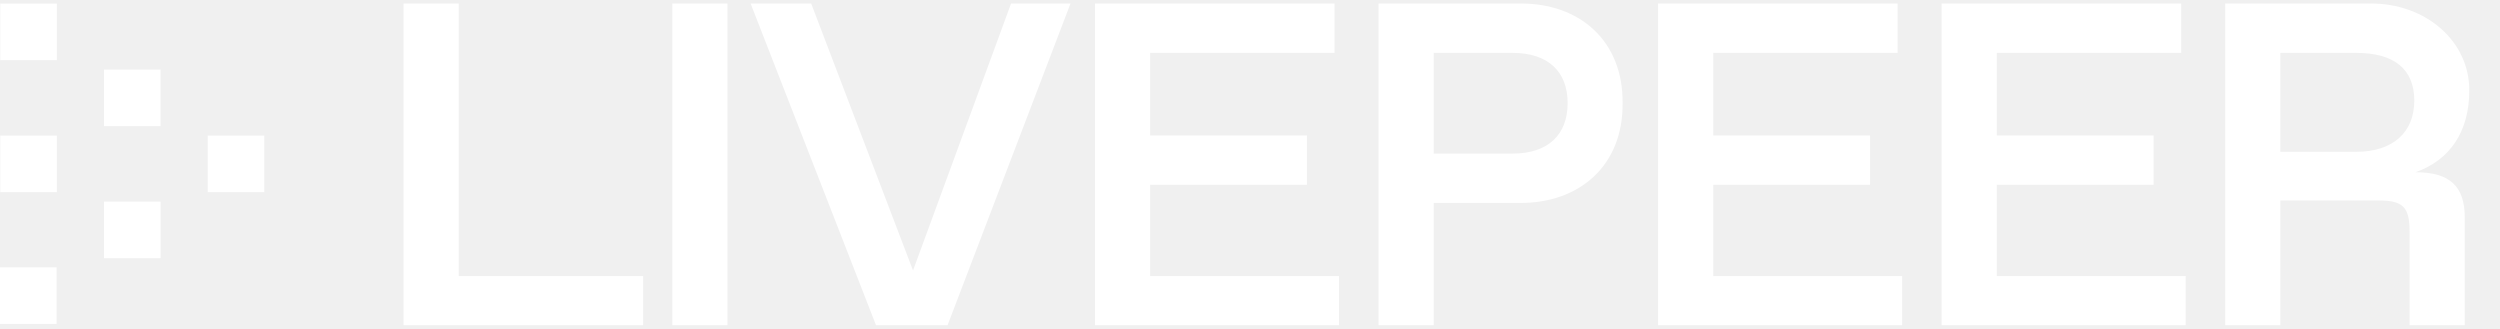
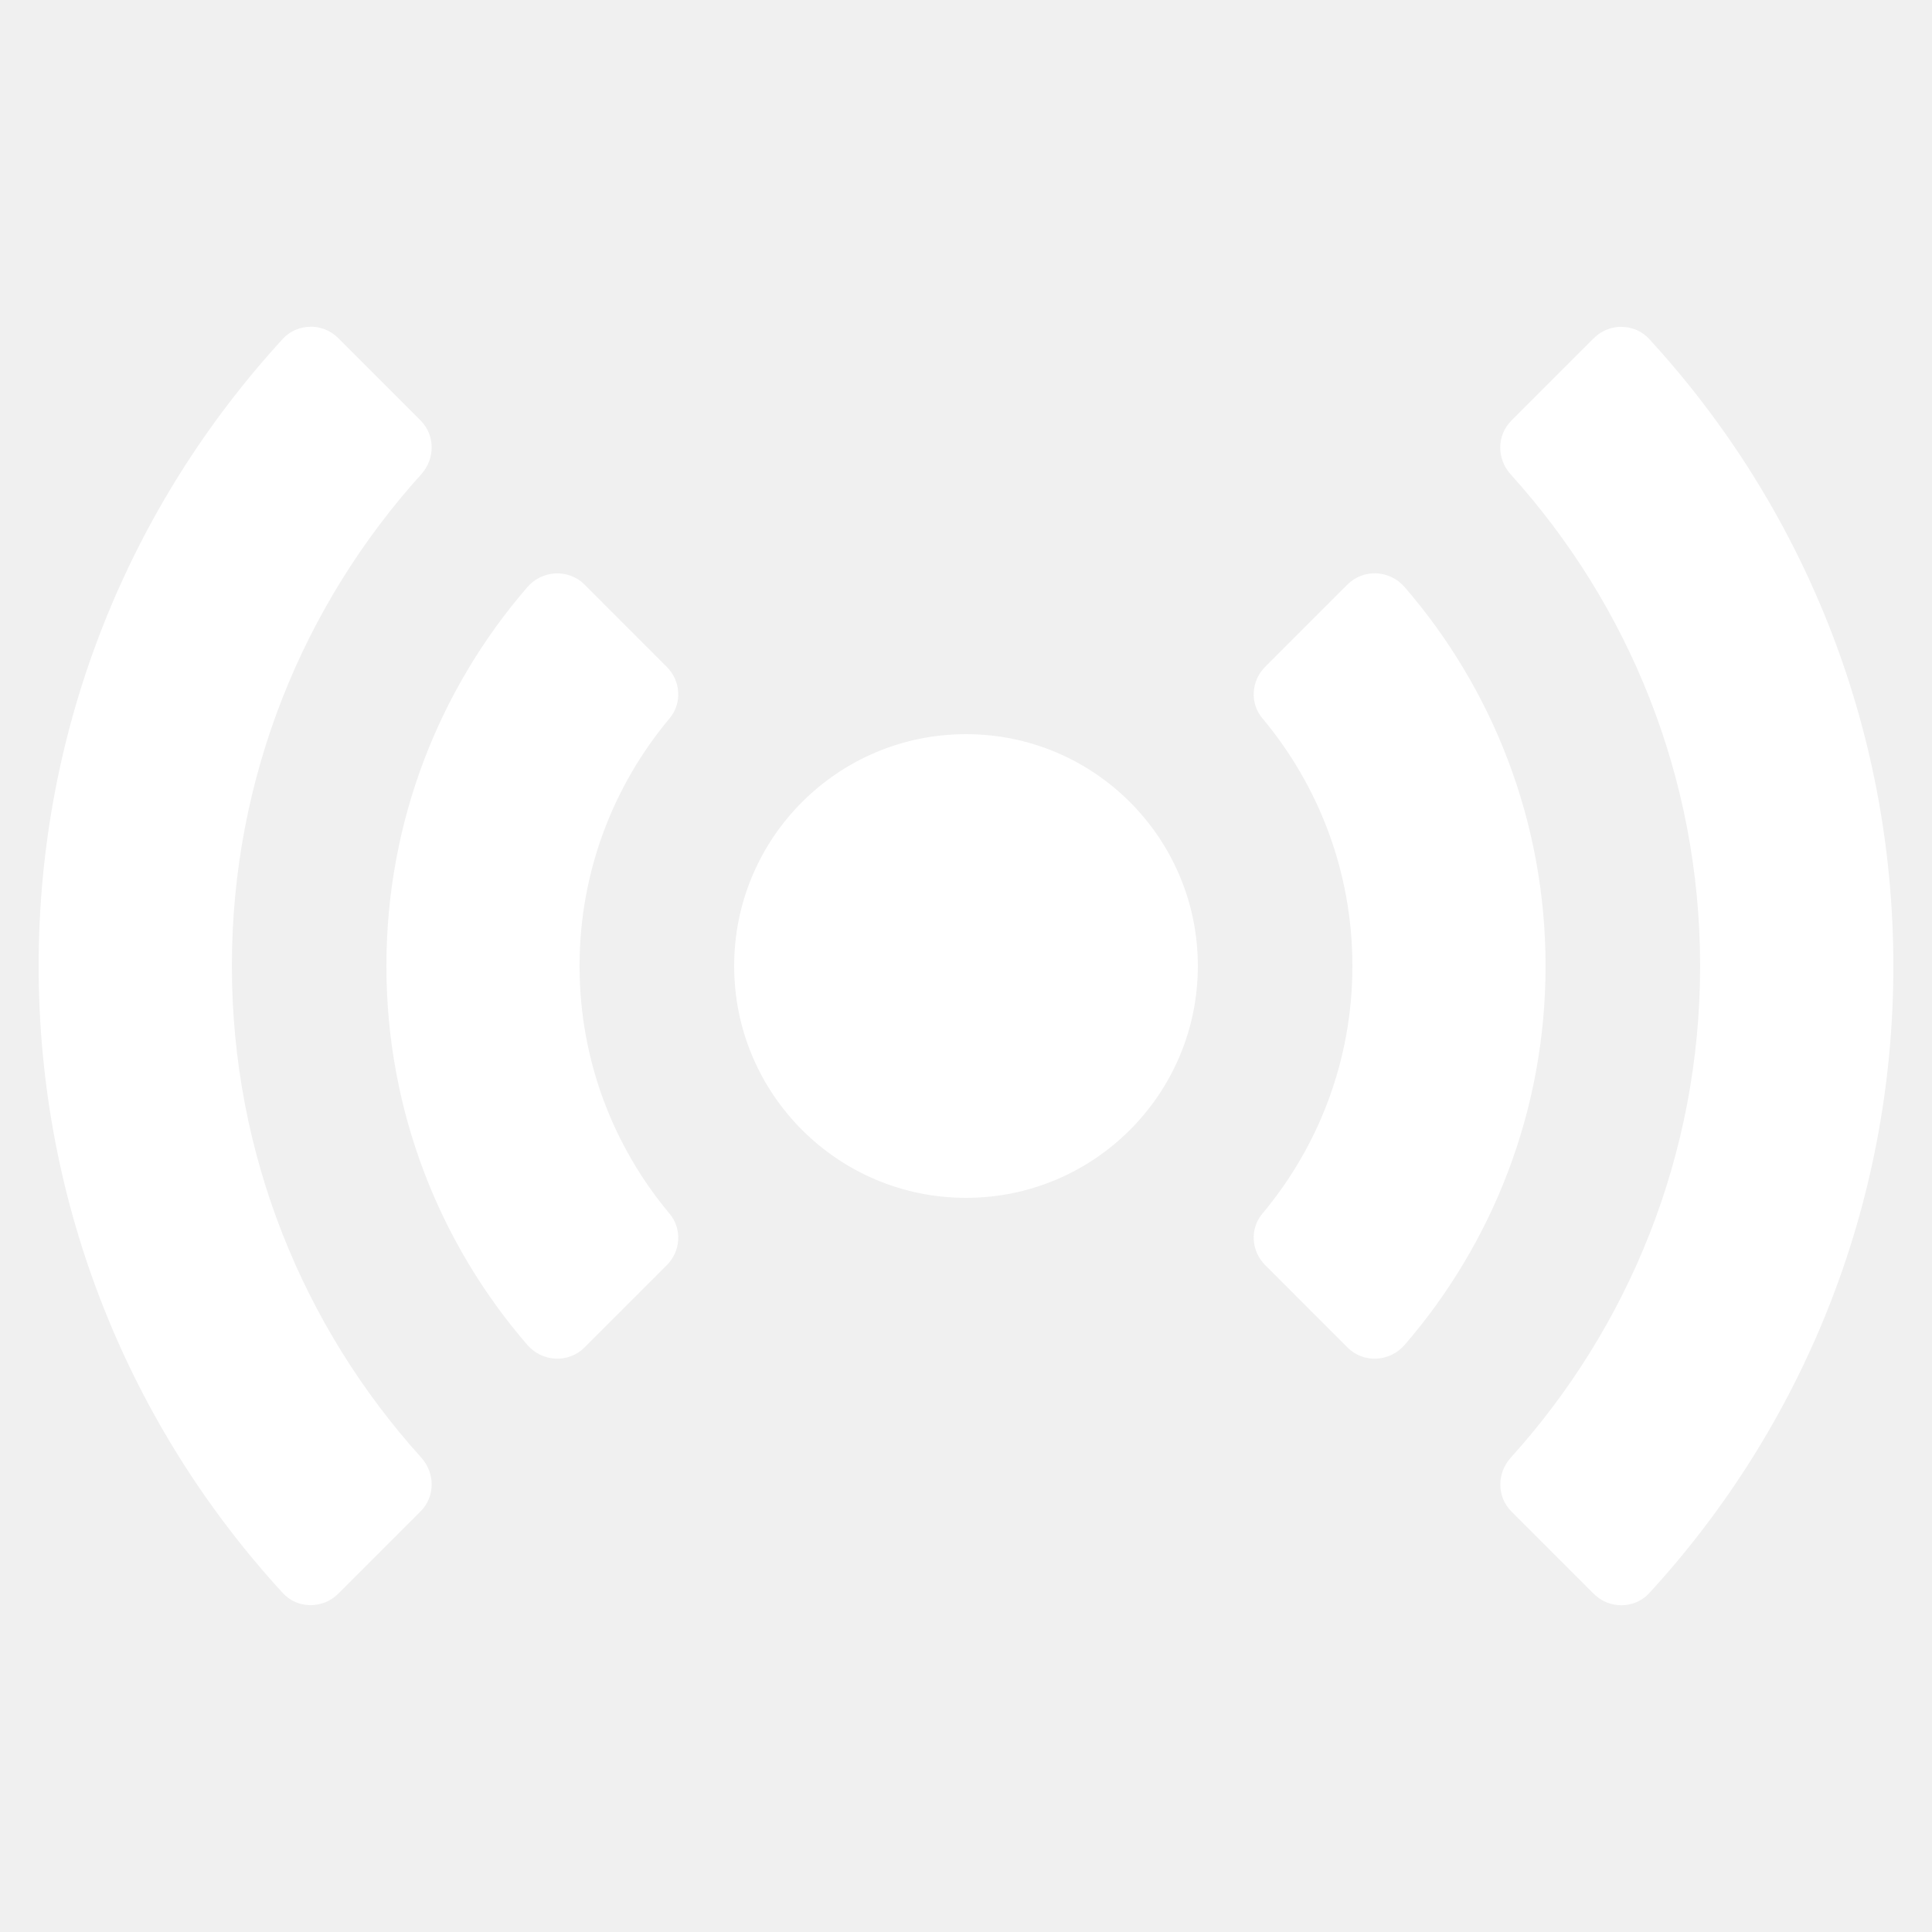
- <svg xmlns="http://www.w3.org/2000/svg" width="700" height="92" viewBox="0 0 700 92" fill="none">
-   <path d="M112.994 91.059V0.988H128.445V77.303H180.075V91.059H112.994ZM188.246 91.059V0.988H203.697V91.059H188.246ZM283.095 0.988H299.74L265.319 91.059H245.283L210.172 0.988H227.131L255.647 75.733L283.095 0.988ZM306.591 91.059V0.988H373.673V14.807H322.042V37.921H365.947V51.739H322.042V77.303H374.929V91.059H306.591ZM385.988 91.059V0.988H425.434C442.392 0.8 454.515 11.54 454.326 28.876C454.515 46.212 442.392 56.953 425.434 56.827H401.44V91.059H385.988ZM401.44 43.008H423.486C433.473 43.008 438.938 37.733 438.938 28.876C438.938 20.02 433.473 14.807 423.486 14.807H401.44V43.008ZM464.255 91.059V0.988H531.337V14.807H479.707V37.921H523.611V51.739H479.707V77.303H532.593V91.059H464.255ZM543.653 91.059V0.988H610.735V14.807H559.104V37.921H603.009V51.739H559.104V77.303H611.991V91.059H543.653ZM623.05 91.059V0.988H663.5C679.203 0.8 691.577 11.603 691.388 25.484C691.388 36.853 685.924 44.893 676.314 48.222C686.112 48.222 690.132 52.304 690.132 60.91V91.059H674.681V64.804C674.681 58.02 672.859 56.136 666.076 56.136H638.502V91.059H623.05ZM638.502 42.506H659.732C670.096 42.506 676 36.979 676 28.185C676 19.329 670.347 14.807 659.732 14.807H638.502V42.506Z" fill="white" />
-   <rect y="90.693" width="15.841" height="15.841" transform="rotate(-90 0 90.6934)" fill="white" />
-   <rect x="29.117" y="72.287" width="15.841" height="15.841" transform="rotate(-90 29.1172 72.2871)" fill="white" />
-   <rect x="0.074" y="53.805" width="15.841" height="15.841" transform="rotate(-90 0.0742188 53.8047)" fill="white" />
-   <rect x="58.158" y="53.805" width="15.841" height="15.841" transform="rotate(-90 58.1582 53.8047)" fill="white" />
-   <rect x="29.117" y="35.32" width="15.841" height="15.841" transform="rotate(-90 29.1172 35.3203)" fill="white" />
-   <rect x="0.074" y="16.842" width="15.841" height="15.841" transform="rotate(-90 0.0742188 16.8418)" fill="white" />
+ <svg xmlns="http://www.w3.org/2000/svg" viewBox="0,0,256,256" width="50px" height="50px" fill-rule="nonzero">
+   <g fill="#ffffff" fill-rule="nonzero" stroke="none" stroke-width="1" stroke-linecap="butt" stroke-linejoin="miter" stroke-miterlimit="10" stroke-dasharray="" stroke-dashoffset="0" font-family="none" font-weight="none" font-size="none" text-anchor="none" style="mix-blend-mode: normal">
+     <g transform="scale(5.12,5.12)">
+       <path d="M8.031,8.457c-0.261,0.002 -0.521,0.105 -0.711,0.312c-3.925,4.272 -6.32,9.971 -6.32,16.23c0,6.259 2.395,11.958 6.32,16.23c0.38,0.414 1.037,0.413 1.434,0.016l2.129,-2.129c0.383,-0.383 0.381,-0.993 0.018,-1.395c-3.045,-3.37 -4.9,-7.834 -4.9,-12.723c0,-4.889 1.855,-9.353 4.9,-12.723c0.363,-0.402 0.365,-1.011 -0.018,-1.395l-2.129,-2.129c-0.199,-0.199 -0.462,-0.299 -0.723,-0.297zM41.969,8.457c-0.261,-0.002 -0.524,0.098 -0.723,0.297l-2.131,2.131c-0.383,0.383 -0.381,0.991 -0.018,1.393c3.046,3.369 4.902,7.834 4.902,12.723c0,4.889 -1.855,9.353 -4.9,12.723c-0.363,0.402 -0.365,1.011 0.018,1.395l2.129,2.129c0.397,0.397 1.054,0.397 1.434,-0.016c3.925,-4.272 6.32,-9.971 6.32,-16.23c0,-6.259 -2.395,-11.958 -6.32,-16.23c-0.19,-0.207 -0.45,-0.311 -0.711,-0.312zM35.625,14.838c-0.27,-0.013 -0.545,0.083 -0.754,0.291l-2.131,2.131c-0.359,0.359 -0.398,0.937 -0.072,1.326c1.456,1.738 2.332,3.975 2.332,6.414c0,2.439 -0.876,4.675 -2.332,6.412c-0.326,0.389 -0.287,0.967 0.072,1.326l2.131,2.133c0.417,0.417 1.096,0.38 1.482,-0.066c2.272,-2.629 3.646,-6.057 3.646,-9.805c0,-3.748 -1.374,-7.176 -3.646,-9.805c-0.193,-0.223 -0.459,-0.344 -0.729,-0.357zM14.375,14.84c-0.27,0.013 -0.536,0.134 -0.729,0.357c-2.272,2.628 -3.646,6.055 -3.646,9.803c0,3.748 1.374,7.176 3.646,9.805c0.386,0.446 1.065,0.483 1.482,0.066l2.131,-2.131c0.359,-0.359 0.398,-0.937 0.072,-1.326c-1.456,-1.738 -2.332,-3.975 -2.332,-6.414c0,-2.439 0.876,-4.675 2.332,-6.412c0.326,-0.389 0.287,-0.967 -0.072,-1.326l-2.131,-2.133c-0.208,-0.208 -0.484,-0.302 -0.754,-0.289zM25,19c-3.314,0 -6,2.686 -6,6c0,3.314 2.686,6 6,6c3.314,0 6,-2.686 6,-6c0,-3.314 -2.686,-6 -6,-6z" />
+     </g>
+   </g>
</svg>
